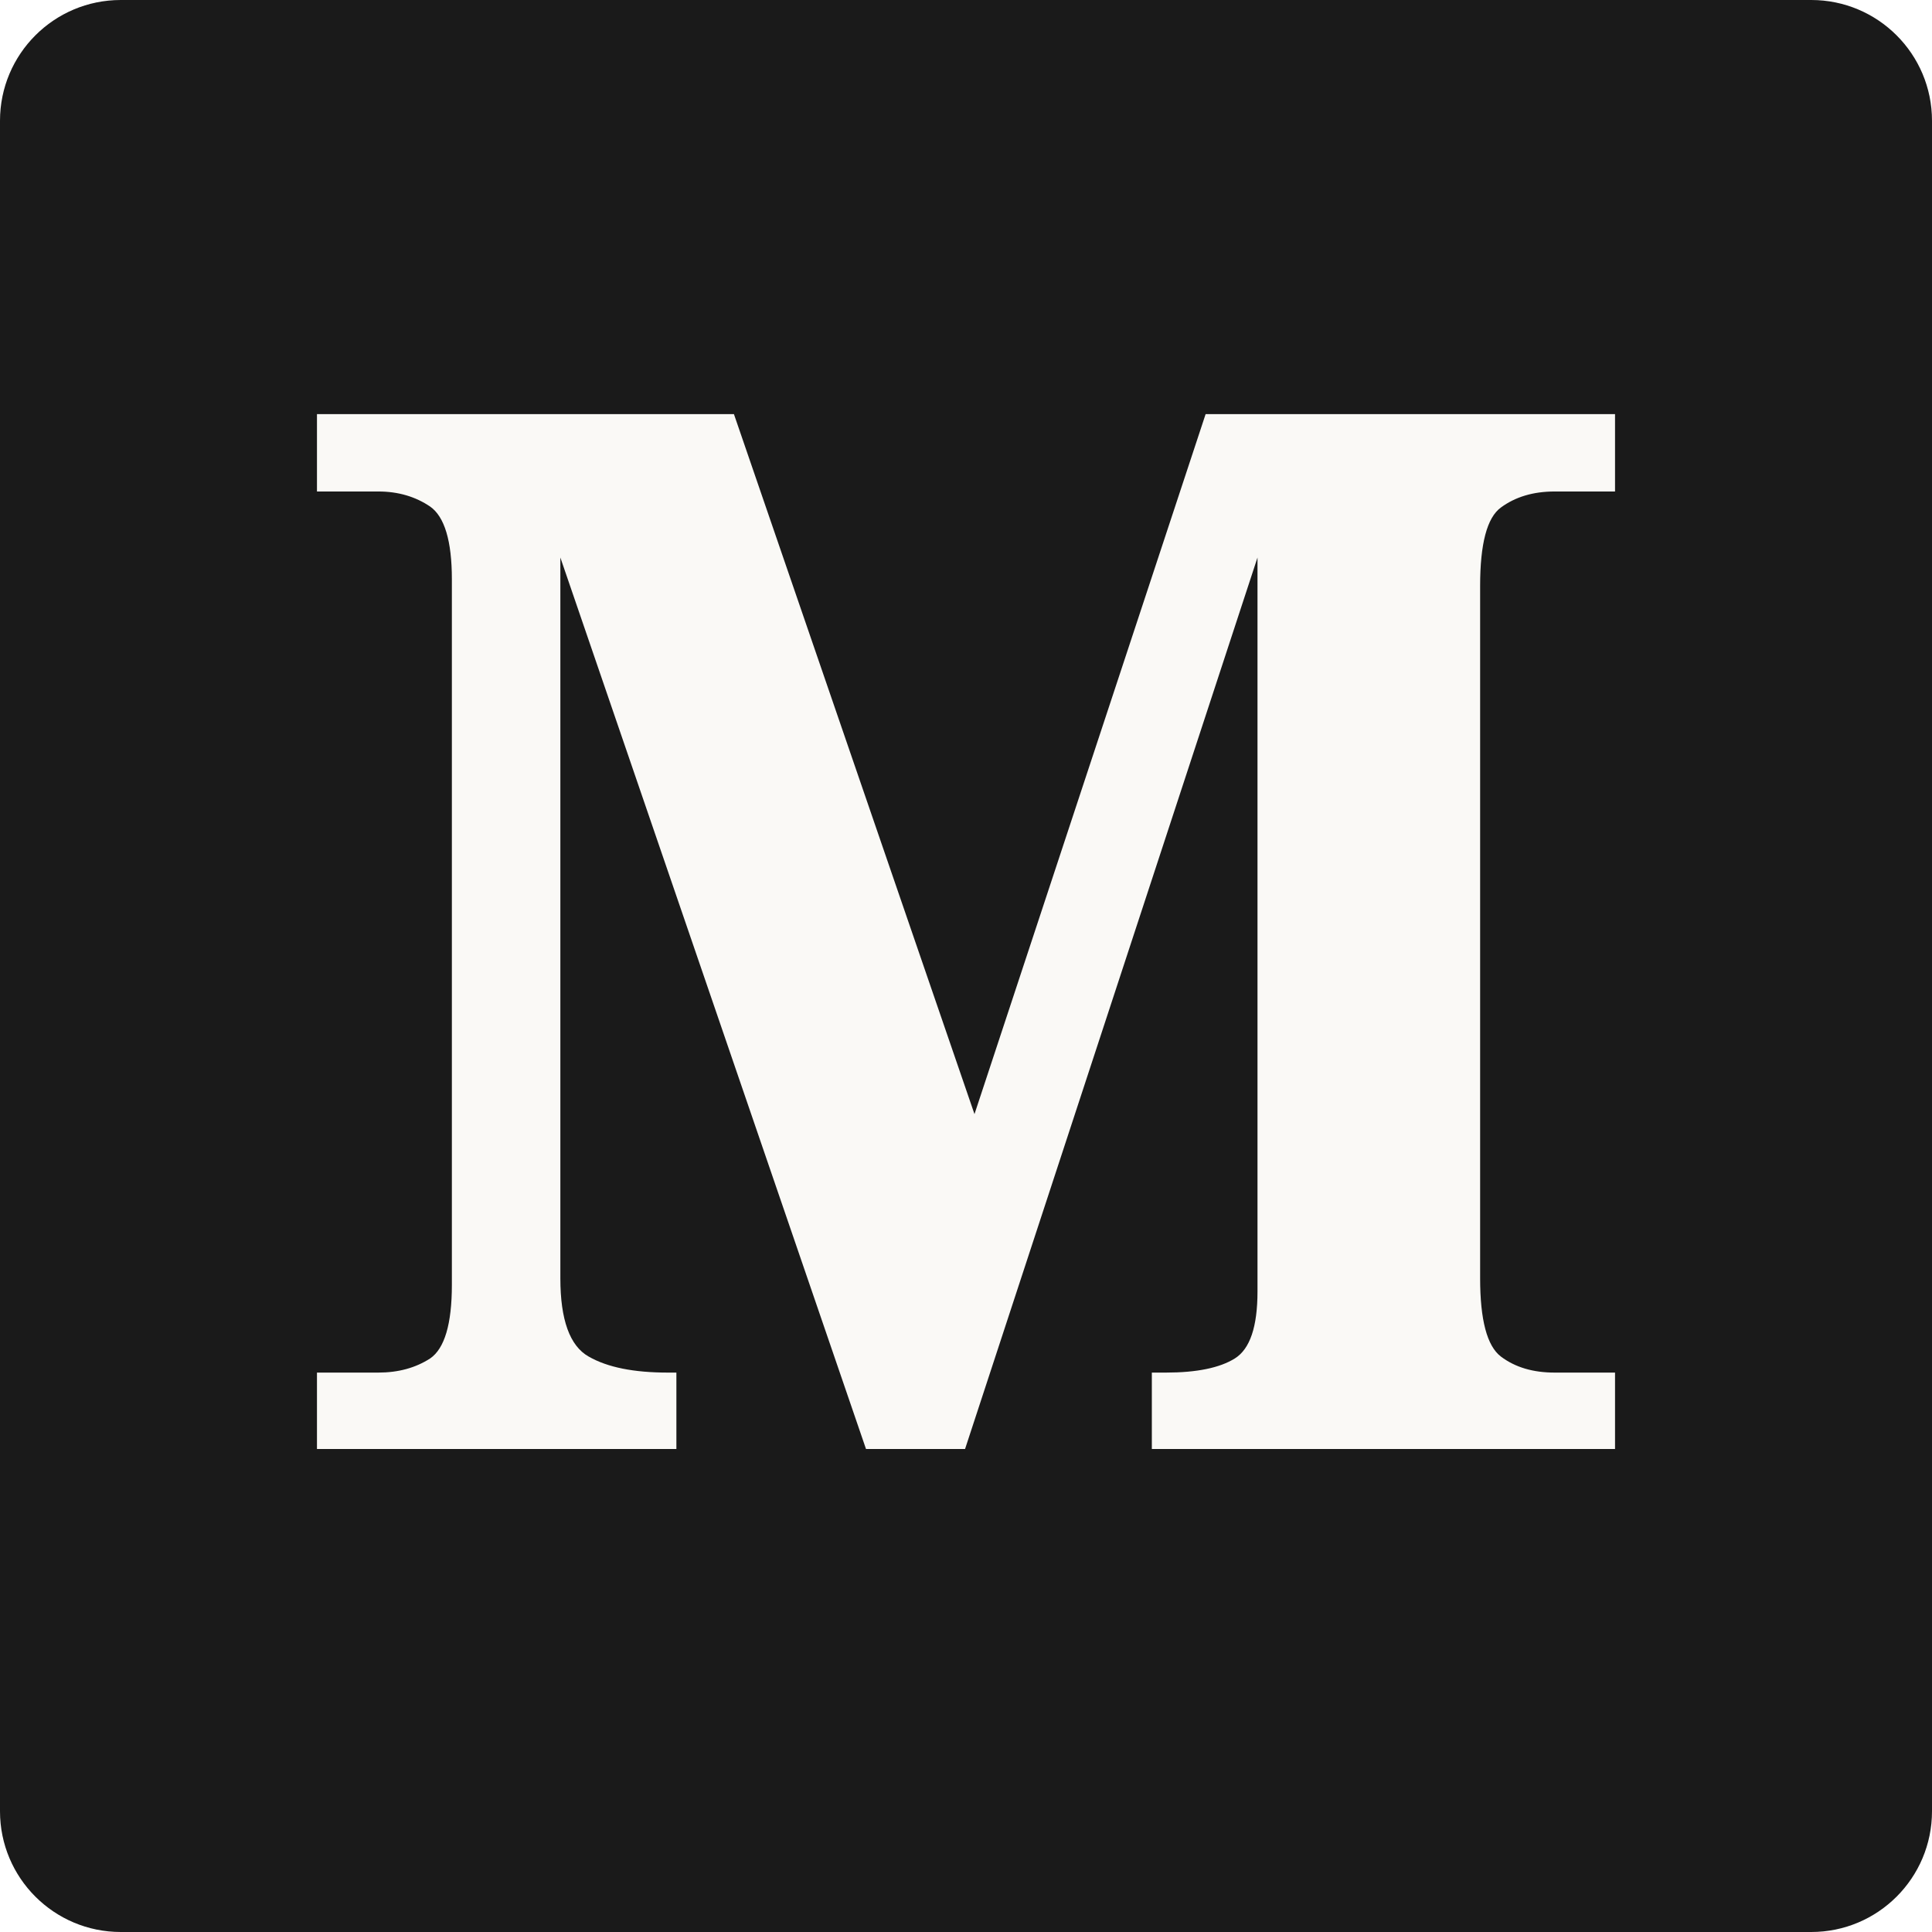
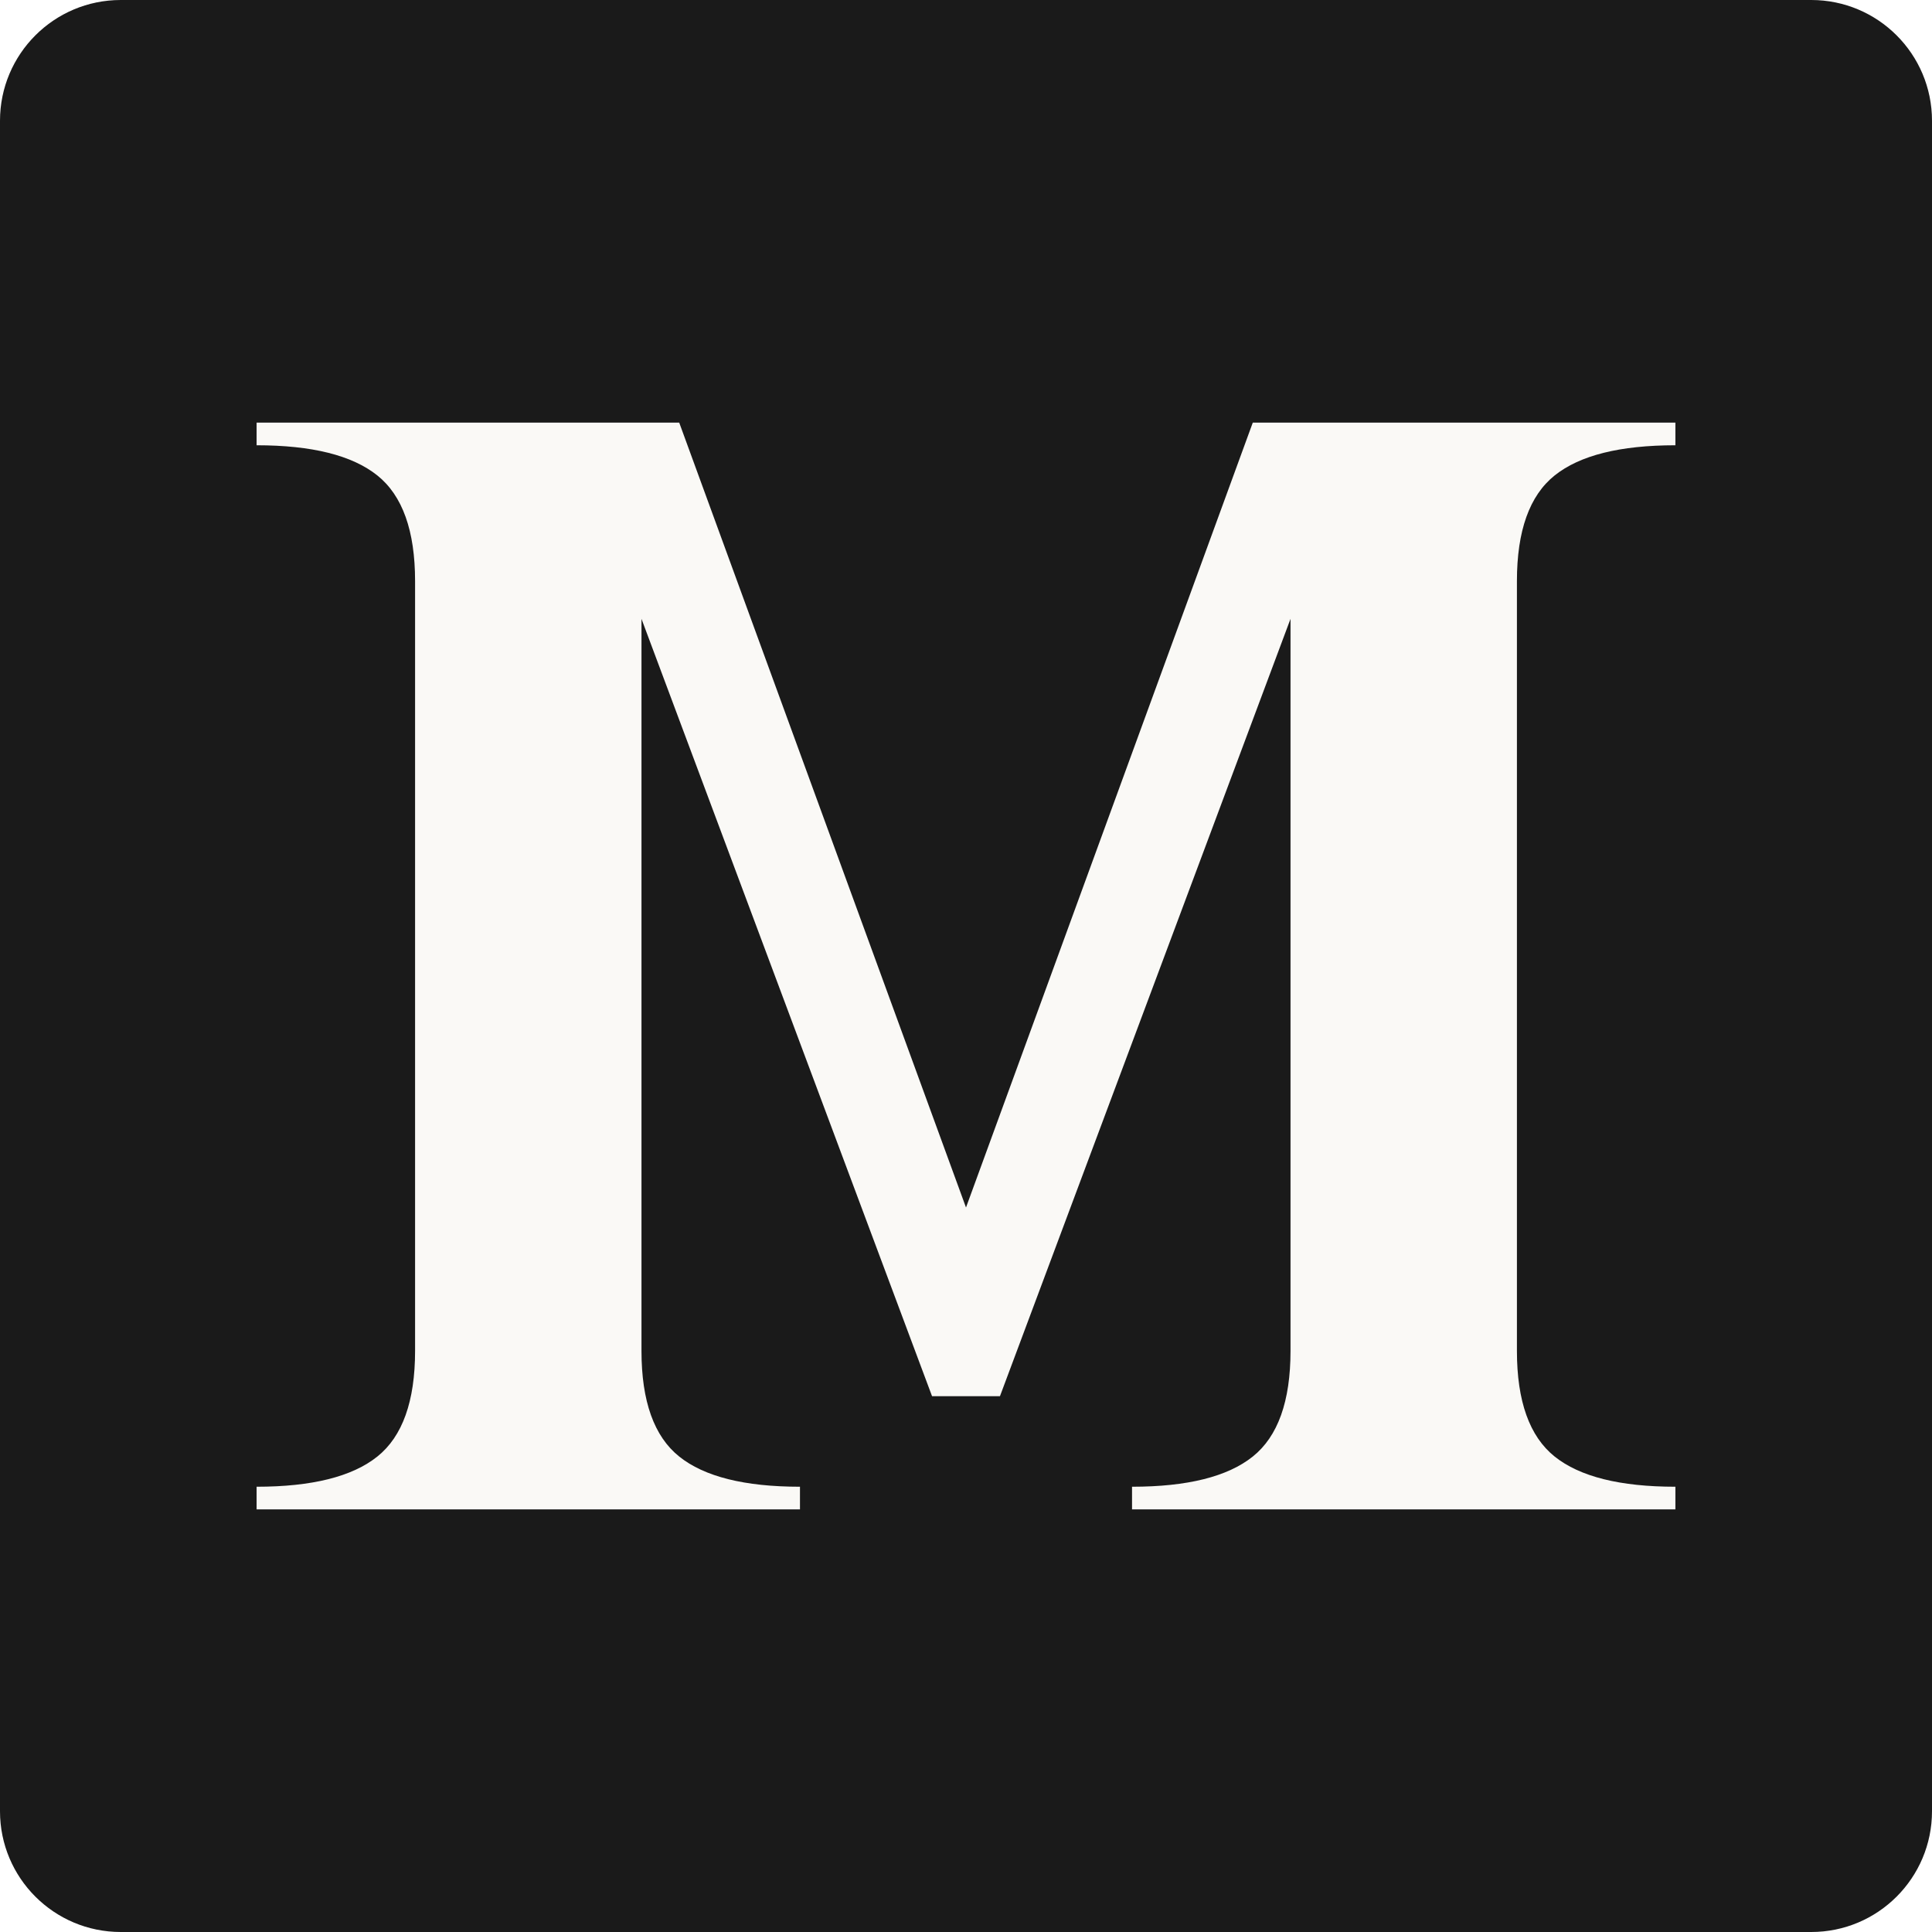
- <svg xmlns="http://www.w3.org/2000/svg" viewBox="0 0 32 32">
-   <rect width="32" height="32" rx="2" fill="#1A1A1A" />
-   <text x="16" y="24" text-anchor="middle" font-family="'Crimson Text', Georgia, serif" font-weight="600" font-size="24" fill="#FAF9F6">M</text>
+ <svg xmlns="http://www.w3.org/2000/svg" viewBox="0 0 512 512">
+   <rect width="512" height="512" rx="32" fill="#1A1A1A" />
+   <path fill="#FAF9F6" d="     M 68 400     L 68 394     Q 90 394 100 386 Q 110 378 110 358     L 110 154     Q 110 134 100 126 Q 90 118 68 118     L 68 112     L 180 112     L 256 320     L 332 112     L 444 112     L 444 118     Q 422 118 412 126 Q 402 134 402 154     L 402 358     Q 402 378 412 386 Q 422 394 444 394     L 444 400     L 300 400     L 300 394     Q 322 394 332 386 Q 342 378 342 358     L 342 164     L 265 370     L 247 370     L 170 164     L 170 358     Q 170 378 180 386 Q 190 394 212 394     L 212 400     Z   " />
</svg>
